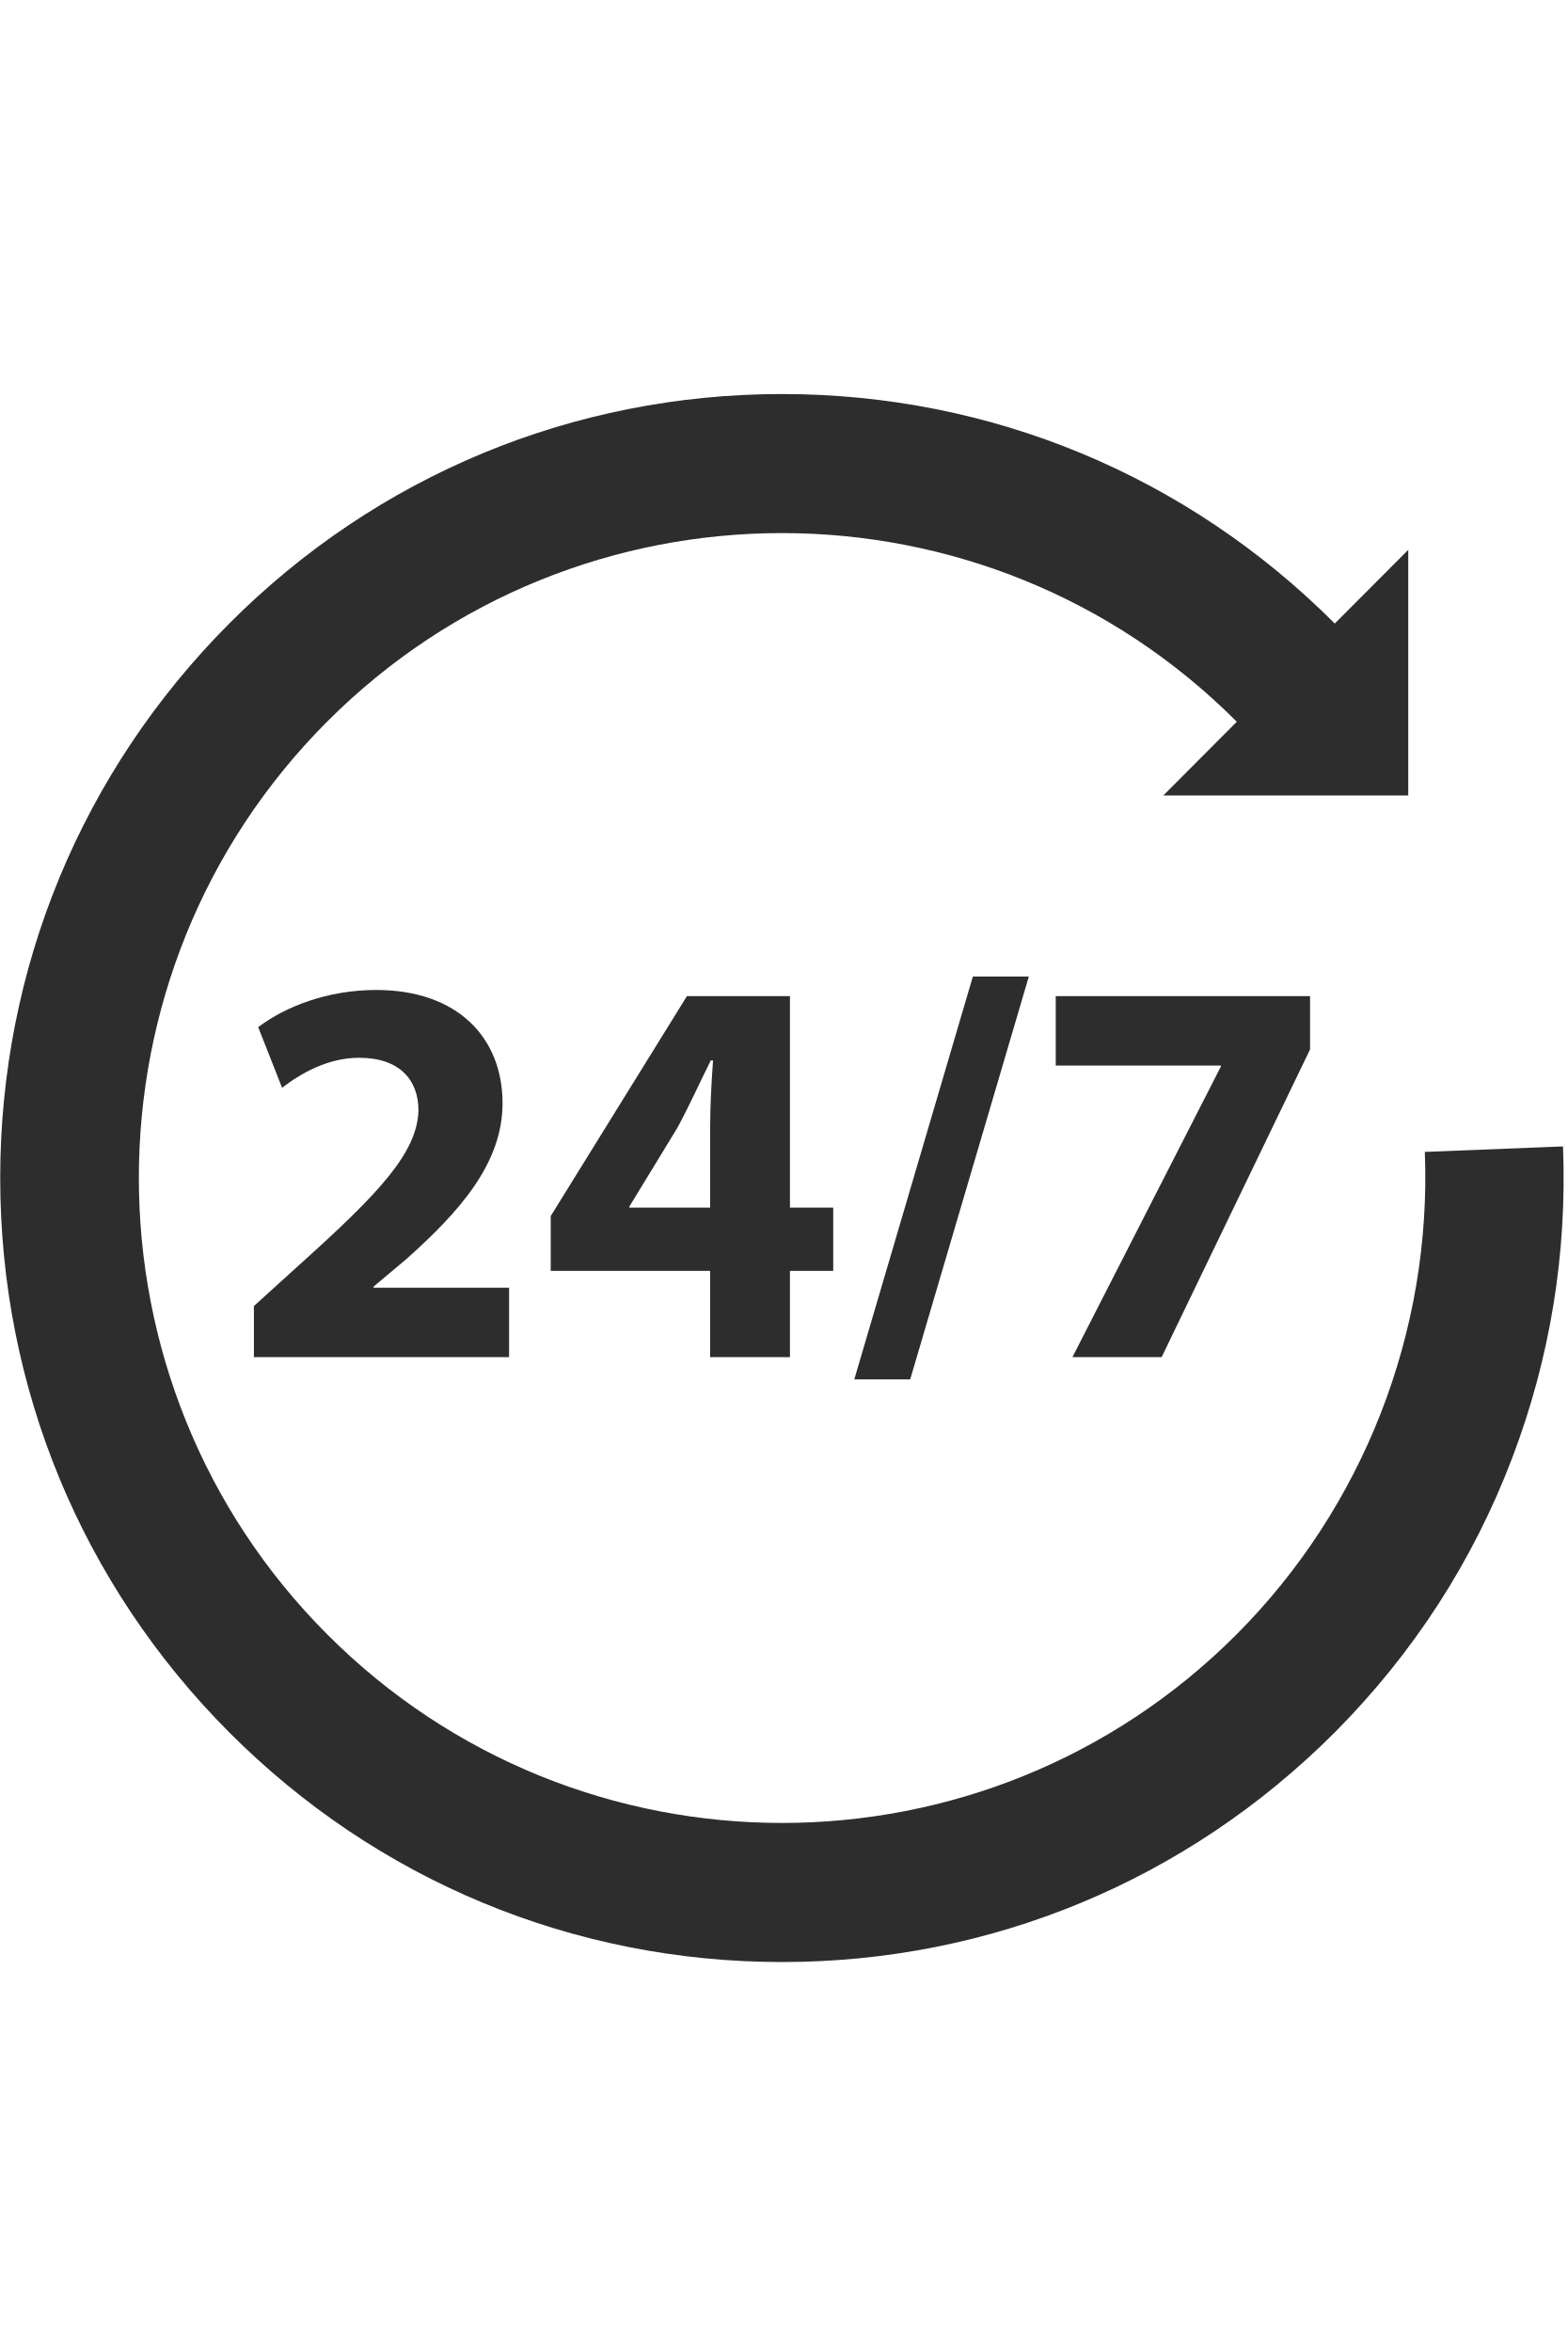
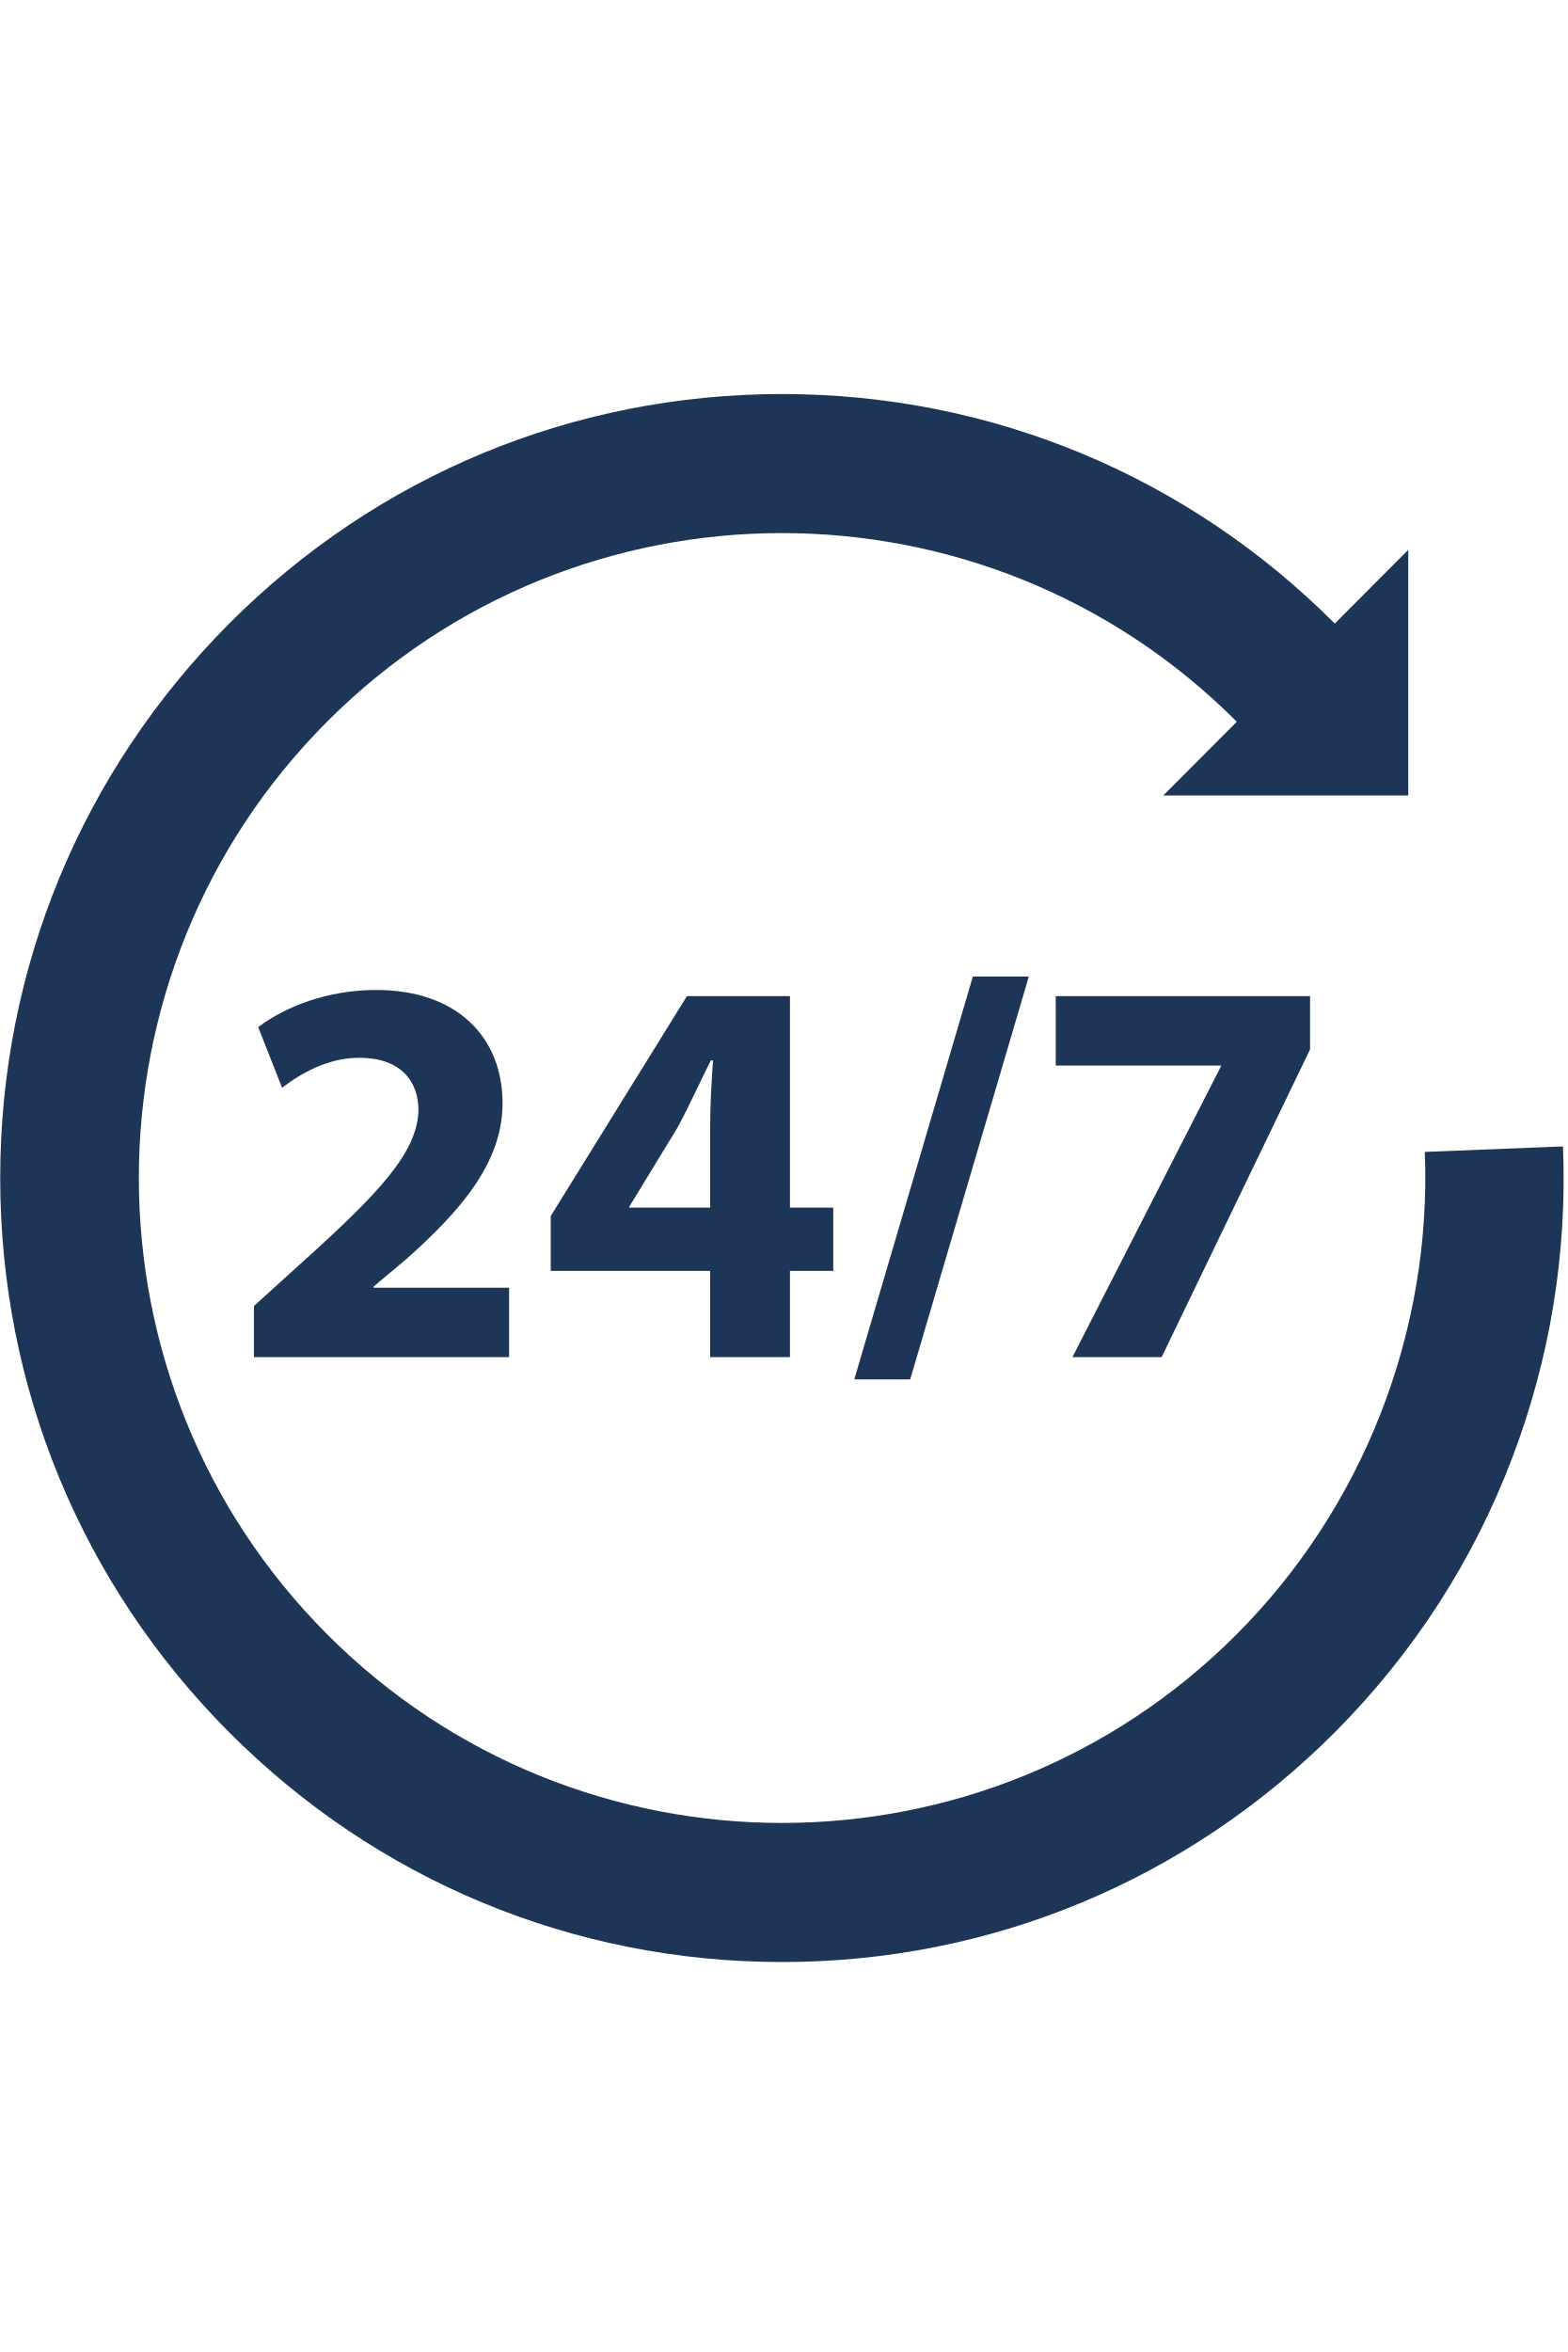
<svg xmlns="http://www.w3.org/2000/svg" width="40" zoomAndPan="magnify" viewBox="0 0 30 45" height="60" preserveAspectRatio="xMidYMid meet" version="1.0">
  <defs>
    <clipPath id="5f40a5e7e7">
      <path d="M 0 7.539 L 30 7.539 L 30 37.539 L 0 37.539 Z M 0 7.539 " clip-rule="nonzero" />
    </clipPath>
  </defs>
-   <path fill="#2e2d2d" d="M 5.75 24.18 L 4.859 24.988 L 4.859 25.965 L 9.742 25.965 L 9.742 24.637 L 7.148 24.637 L 7.148 24.617 L 7.785 24.082 C 8.781 23.191 9.617 22.266 9.617 21.109 C 9.617 19.855 8.758 18.941 7.199 18.941 C 6.27 18.941 5.461 19.258 4.941 19.652 L 5.398 20.812 C 5.758 20.535 6.277 20.238 6.871 20.238 C 7.668 20.238 8.008 20.684 8.008 21.246 C 7.984 22.055 7.254 22.828 5.75 24.18 " fill-opacity="1" fill-rule="nonzero" />
-   <path fill="#2e2d2d" d="M 12.043 23.105 L 12.043 23.086 L 12.965 21.574 C 13.199 21.141 13.379 20.734 13.602 20.289 L 13.645 20.289 C 13.613 20.734 13.59 21.16 13.59 21.574 L 13.59 23.105 Z M 15.117 25.965 L 15.117 24.316 L 15.945 24.316 L 15.945 23.105 L 15.117 23.105 L 15.117 19.059 L 13.145 19.059 L 10.539 23.266 L 10.539 24.316 L 13.59 24.316 L 13.59 25.965 L 15.117 25.965 " fill-opacity="1" fill-rule="nonzero" />
-   <path fill="#2e2d2d" d="M 17.418 26.391 L 19.688 18.684 L 18.617 18.684 L 16.348 26.391 L 17.418 26.391 " fill-opacity="1" fill-rule="nonzero" />
-   <path fill="#2e2d2d" d="M 20.523 25.965 L 22.23 25.965 L 25.07 20.078 L 25.07 19.059 L 20.203 19.059 L 20.203 20.387 L 23.363 20.387 L 23.363 20.406 L 20.523 25.965 " fill-opacity="1" fill-rule="nonzero" />
+   <path fill="#1D3557" d="M 5.75 24.18 L 4.859 24.988 L 4.859 25.965 L 9.742 25.965 L 9.742 24.637 L 7.148 24.637 L 7.148 24.617 L 7.785 24.082 C 8.781 23.191 9.617 22.266 9.617 21.109 C 9.617 19.855 8.758 18.941 7.199 18.941 C 6.27 18.941 5.461 19.258 4.941 19.652 L 5.398 20.812 C 5.758 20.535 6.277 20.238 6.871 20.238 C 7.668 20.238 8.008 20.684 8.008 21.246 C 7.984 22.055 7.254 22.828 5.75 24.18 " fill-opacity="1" fill-rule="nonzero" />
+   <path fill="#1D3557" d="M 12.043 23.105 L 12.043 23.086 L 12.965 21.574 C 13.199 21.141 13.379 20.734 13.602 20.289 L 13.645 20.289 C 13.613 20.734 13.59 21.16 13.59 21.574 L 13.59 23.105 Z M 15.117 25.965 L 15.117 24.316 L 15.945 24.316 L 15.945 23.105 L 15.117 23.105 L 15.117 19.059 L 13.145 19.059 L 10.539 23.266 L 10.539 24.316 L 13.59 24.316 L 13.59 25.965 L 15.117 25.965 " fill-opacity="1" fill-rule="nonzero" />
+   <path fill="#1D3557" d="M 17.418 26.391 L 19.688 18.684 L 18.617 18.684 L 16.348 26.391 L 17.418 26.391 " fill-opacity="1" fill-rule="nonzero" />
+   <path fill="#1D3557" d="M 20.523 25.965 L 22.23 25.965 L 25.07 20.078 L 25.07 19.059 L 20.203 19.059 L 20.203 20.387 L 23.363 20.387 L 23.363 20.406 L 20.523 25.965 " fill-opacity="1" fill-rule="nonzero" />
  <g clip-path="url(#5f40a5e7e7)">
-     <path fill="#2e2d2d" d="M 29.91 21.934 L 27.266 22.039 C 27.402 25.477 26.09 28.836 23.668 31.266 C 18.867 36.082 11.059 36.082 6.258 31.266 C 1.457 26.453 1.457 18.621 6.258 13.809 C 11.059 8.996 18.867 8.996 23.668 13.809 L 22.262 15.219 L 26.949 15.219 L 26.949 10.52 L 25.543 11.93 C 22.715 9.098 18.961 7.539 14.965 7.539 C 10.969 7.539 7.211 9.098 4.387 11.93 C 1.562 14.766 0.004 18.531 0.004 22.539 C 0.004 26.543 1.562 30.312 4.387 33.145 C 7.211 35.977 10.969 37.539 14.965 37.539 C 18.961 37.539 22.715 35.977 25.543 33.145 C 27.043 31.637 28.188 29.871 28.938 27.895 C 29.664 25.988 29.992 23.98 29.91 21.934 " fill-opacity="1" fill-rule="nonzero" />
+     <path fill="#1D3557" d="M 29.91 21.934 L 27.266 22.039 C 27.402 25.477 26.09 28.836 23.668 31.266 C 18.867 36.082 11.059 36.082 6.258 31.266 C 1.457 26.453 1.457 18.621 6.258 13.809 C 11.059 8.996 18.867 8.996 23.668 13.809 L 22.262 15.219 L 26.949 15.219 L 26.949 10.52 L 25.543 11.93 C 22.715 9.098 18.961 7.539 14.965 7.539 C 10.969 7.539 7.211 9.098 4.387 11.93 C 1.562 14.766 0.004 18.531 0.004 22.539 C 0.004 26.543 1.562 30.312 4.387 33.145 C 7.211 35.977 10.969 37.539 14.965 37.539 C 18.961 37.539 22.715 35.977 25.543 33.145 C 27.043 31.637 28.188 29.871 28.938 27.895 C 29.664 25.988 29.992 23.98 29.91 21.934 " fill-opacity="1" fill-rule="nonzero" />
  </g>
</svg>
